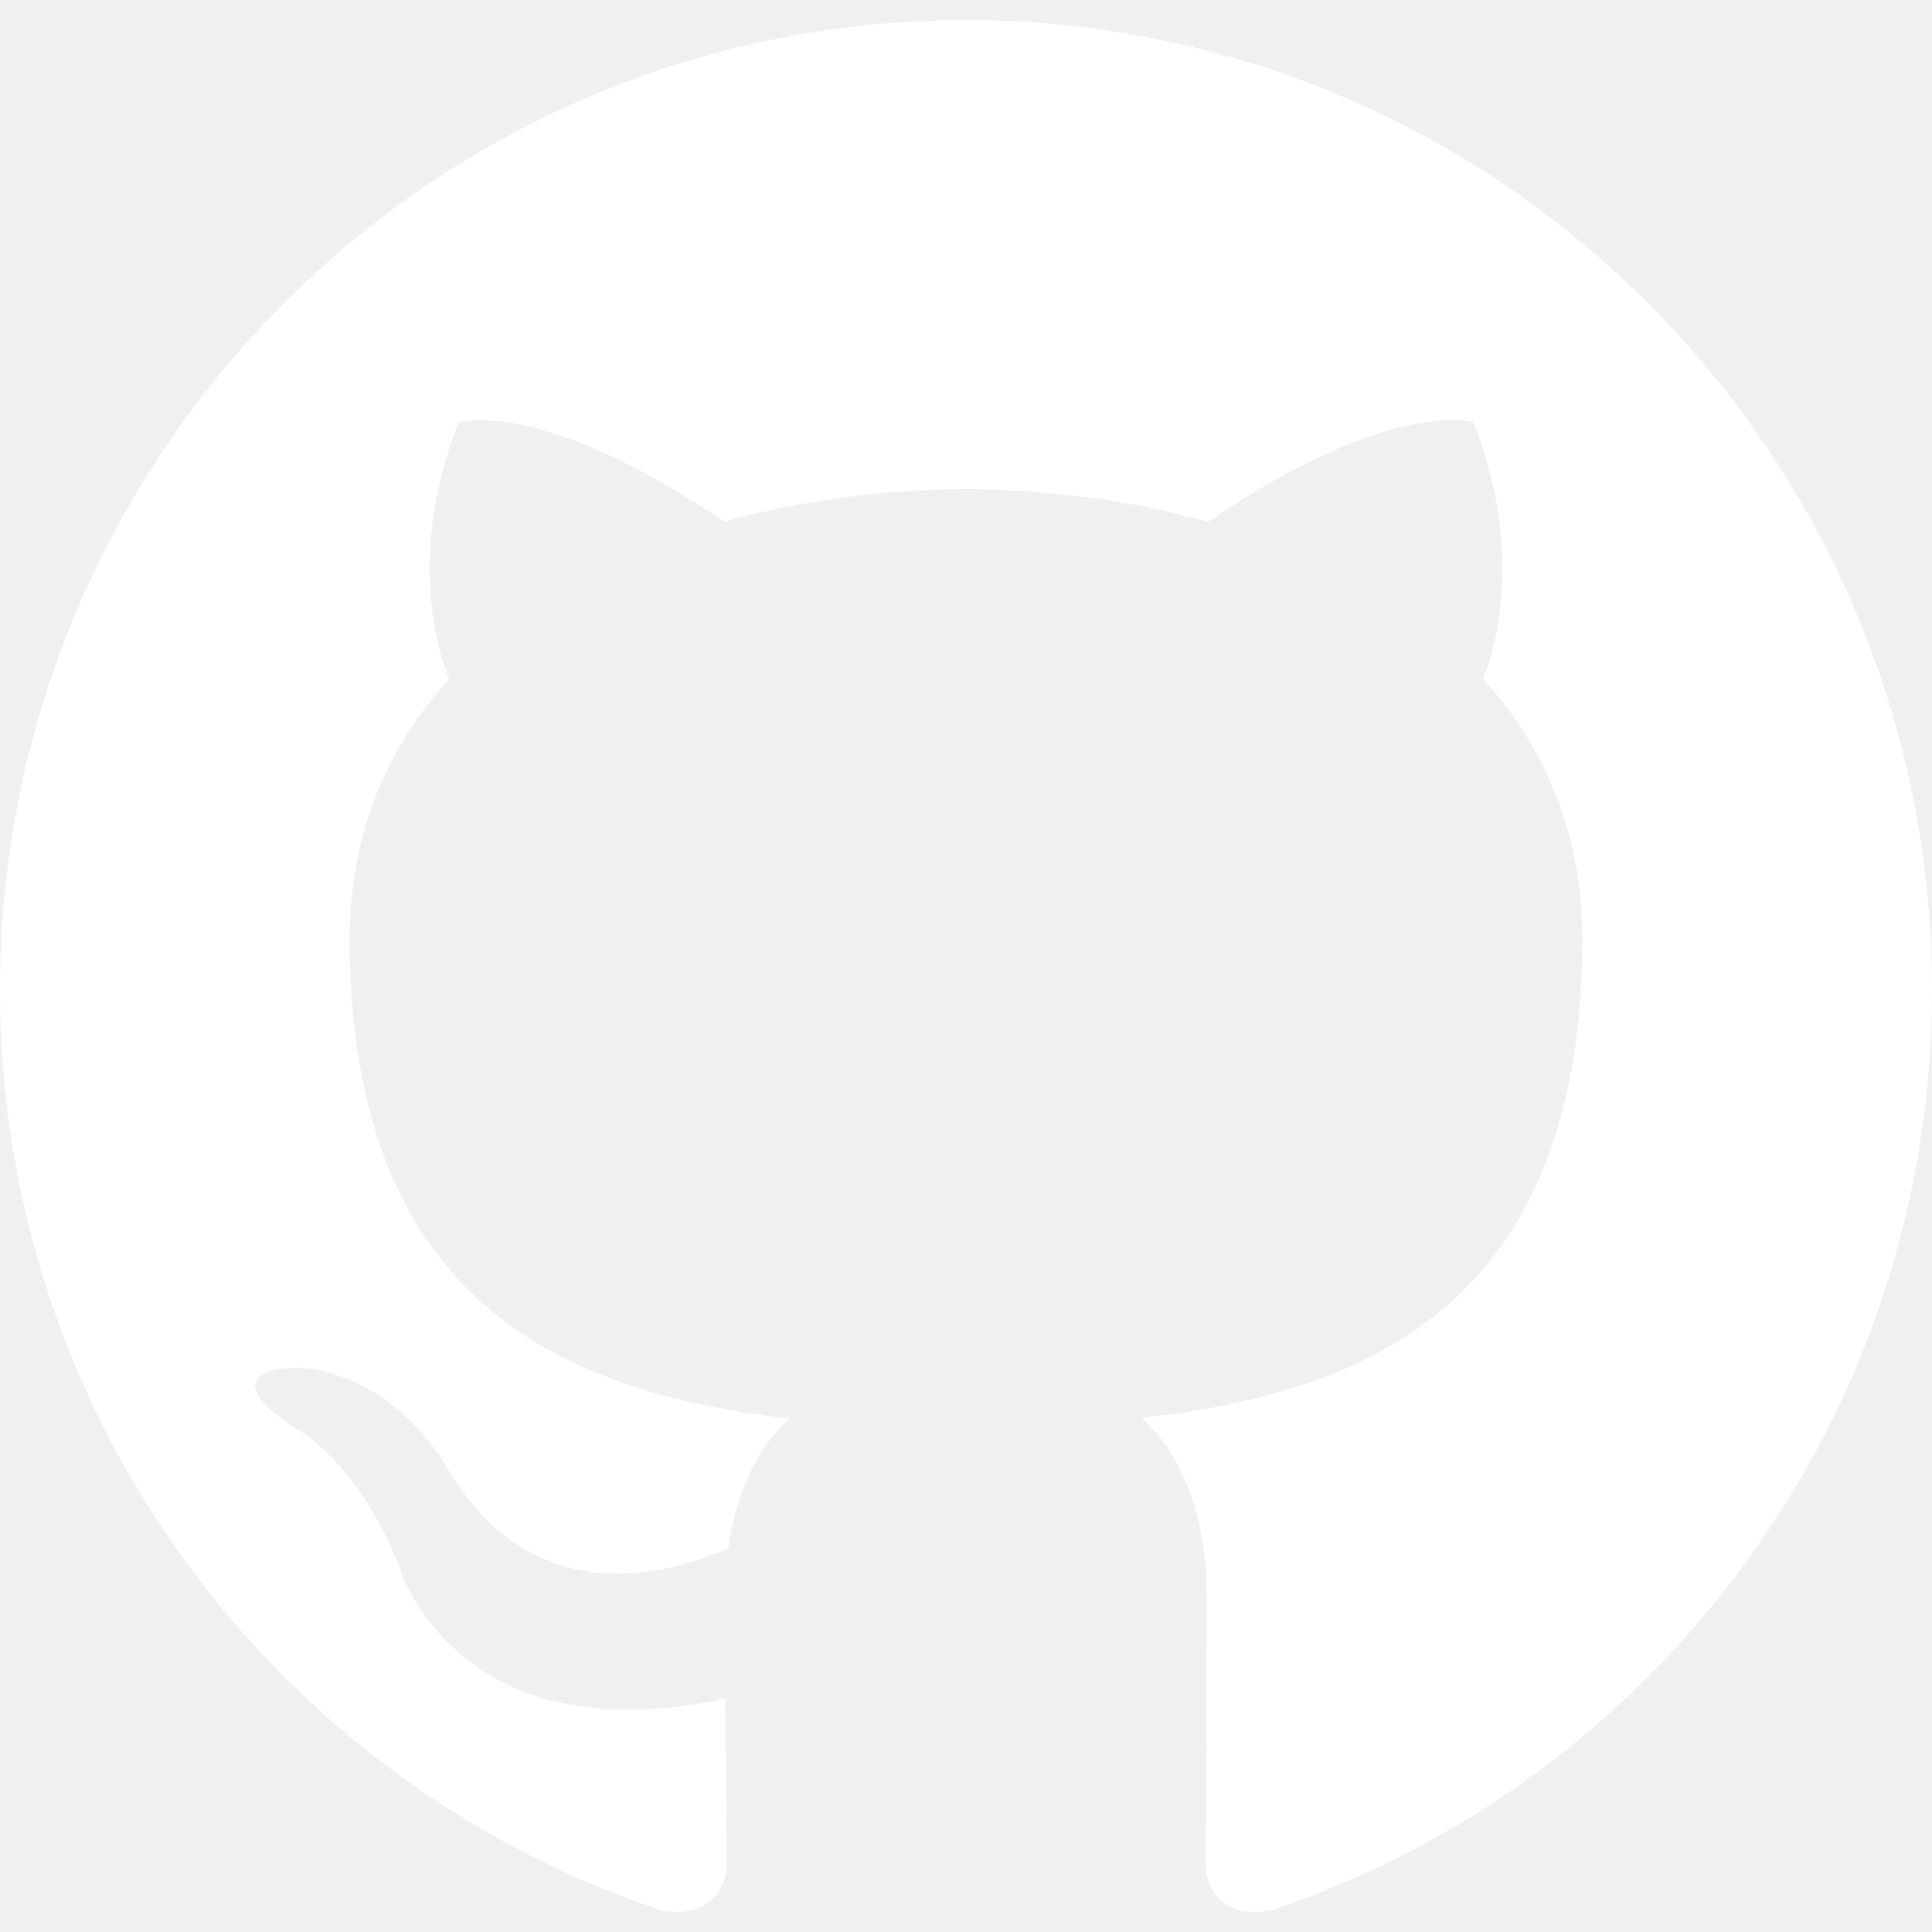
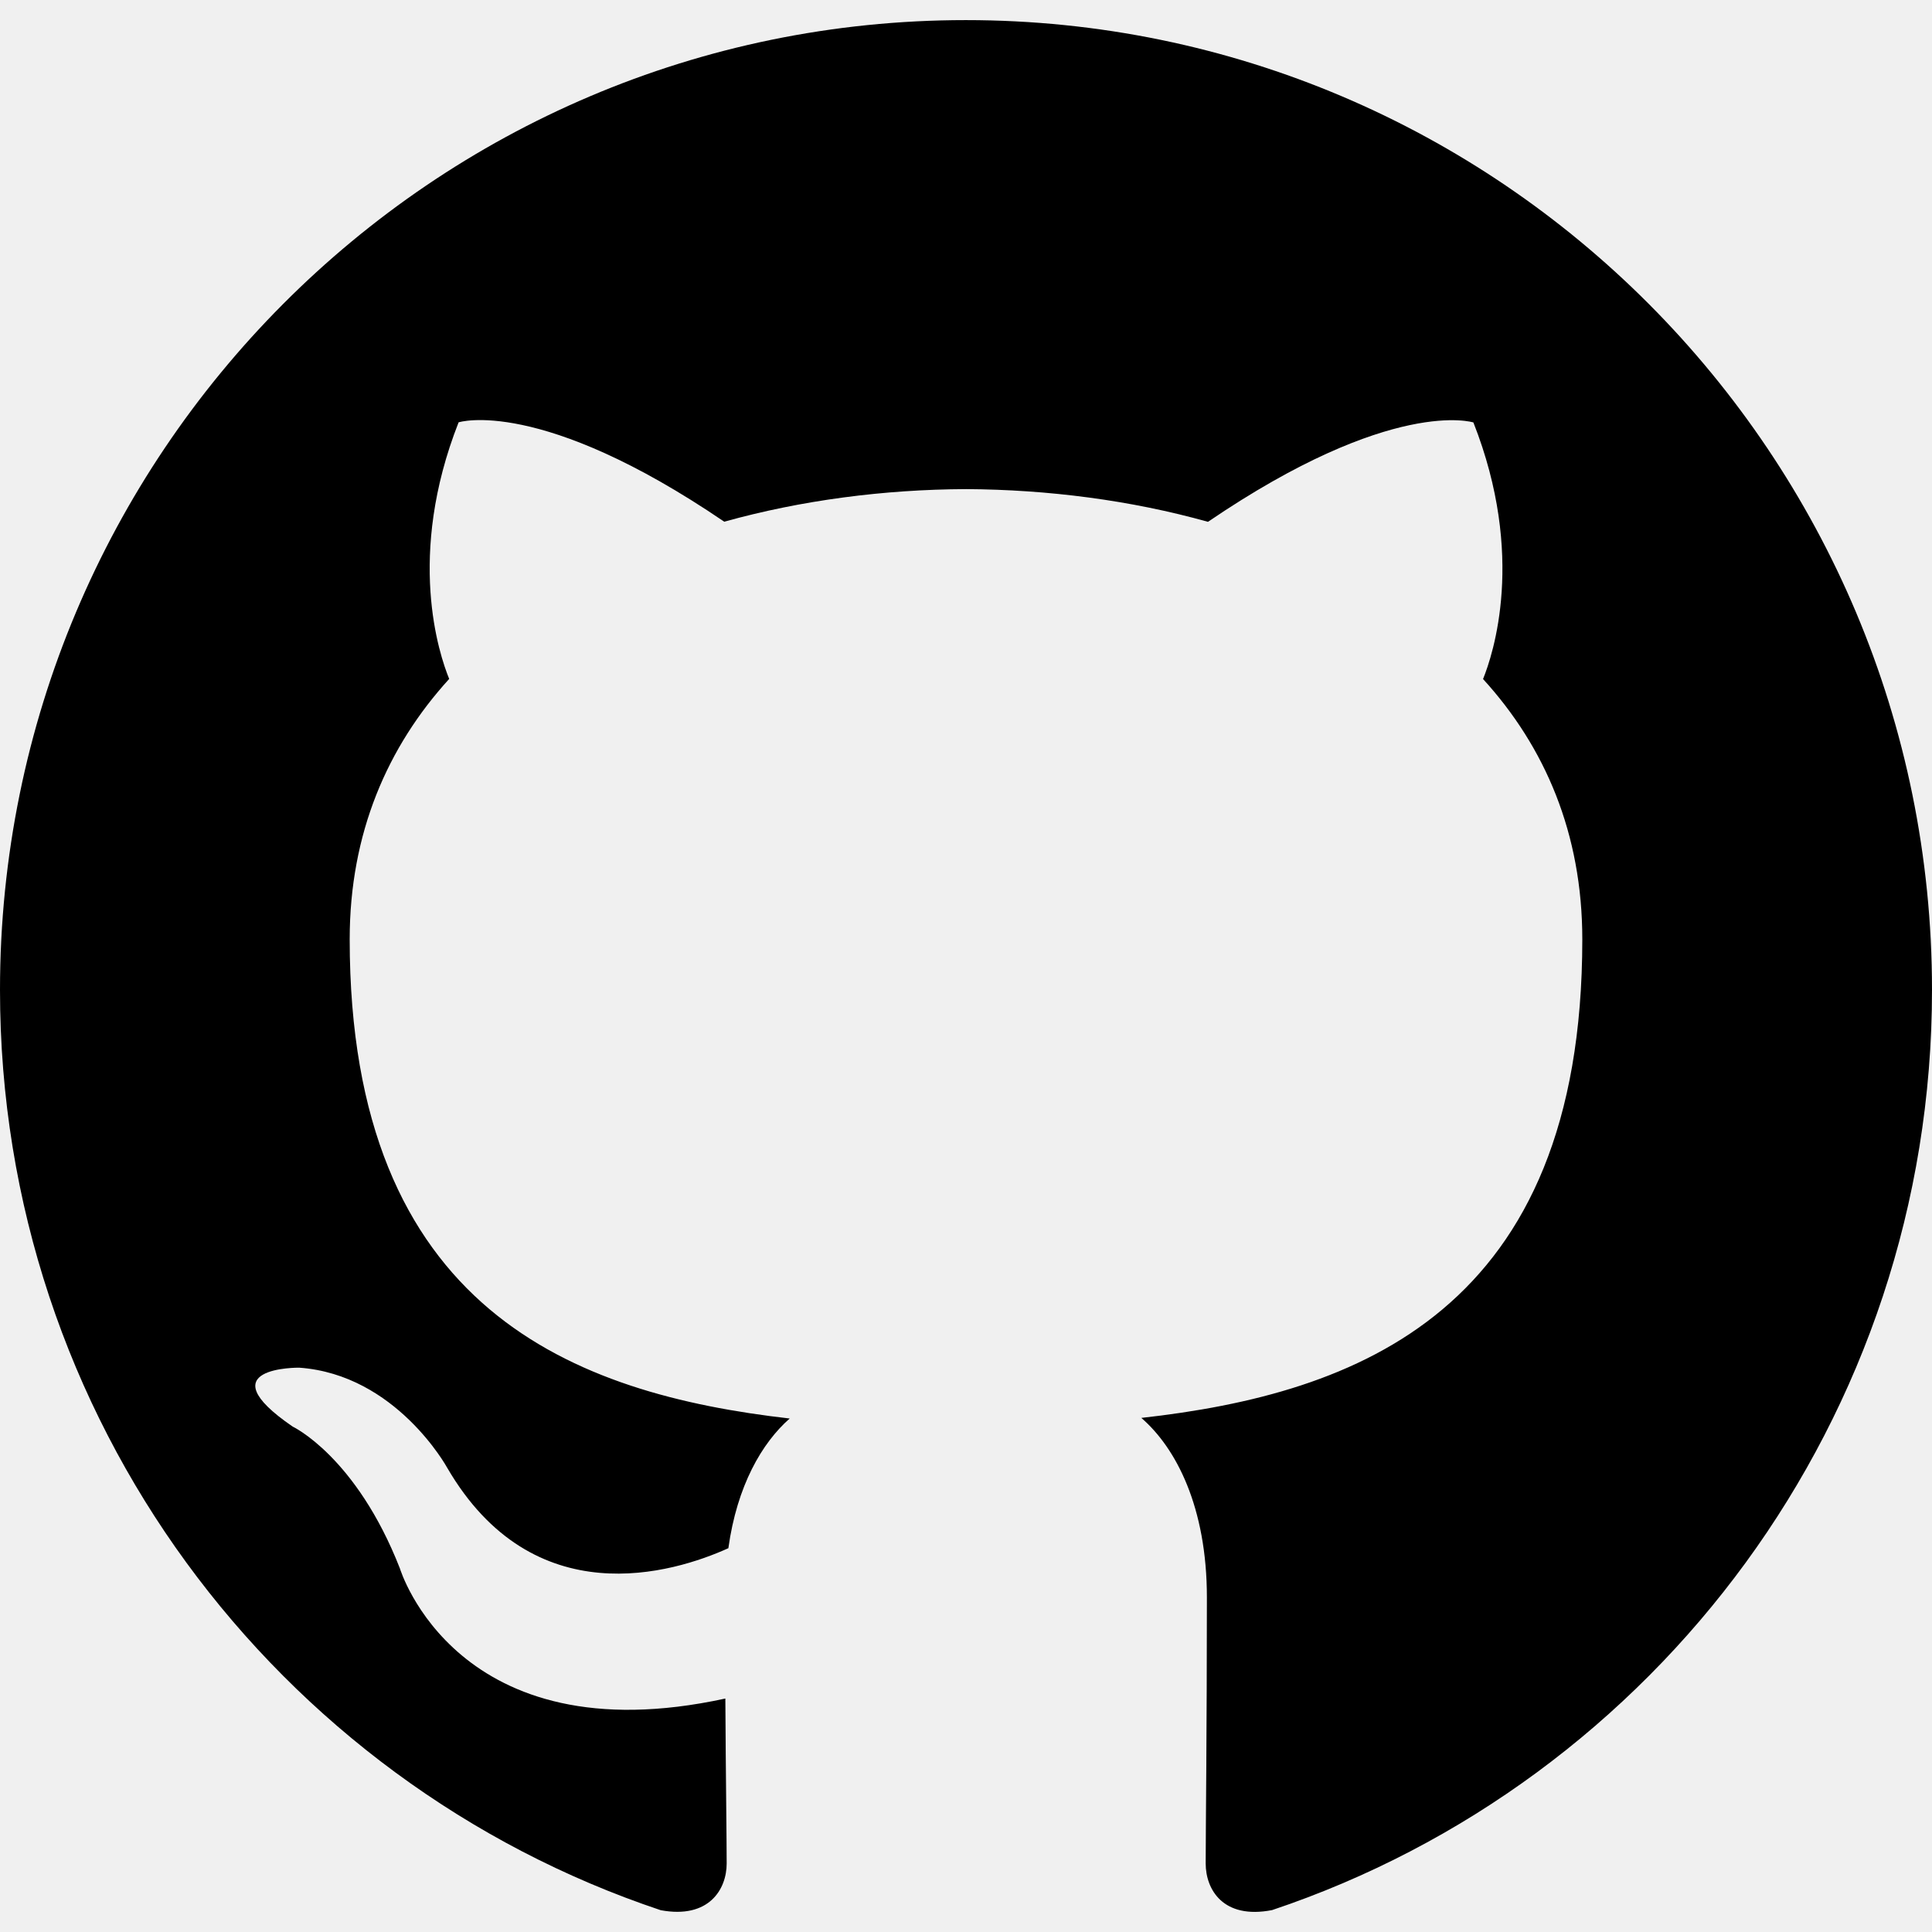
<svg xmlns="http://www.w3.org/2000/svg" width="512" height="512">
  <g>
-     <rect fill="none" id="canvas_background" height="402" width="582" y="-1" x="-1" />
+     <rect x="-1" y="-1" width="514" height="514" id="canvas_background" fill="none" />
  </g>
  <g>
    <g id="svg_1">
      <g id="svg_2">
-         <path fill="#ffffff" id="svg_3" d="m255.968,5.329c-141.344,0 -255.968,115.072 -255.968,257.024c0,113.536 73.344,209.856 175.104,243.872c12.8,2.368 17.472,-5.568 17.472,-12.384c0,-6.112 -0.224,-22.272 -0.352,-43.712c-71.2,15.52 -86.24,-34.464 -86.24,-34.464c-11.616,-29.696 -28.416,-37.6 -28.416,-37.6c-23.264,-15.936 1.728,-15.616 1.728,-15.616c25.696,1.824 39.2,26.496 39.2,26.496c22.848,39.264 59.936,27.936 74.528,21.344c2.304,-16.608 8.928,-27.936 16.256,-34.368c-56.832,-6.496 -116.608,-28.544 -116.608,-127.008c0,-28.064 9.984,-51.008 26.368,-68.992c-2.656,-6.496 -11.424,-32.64 2.496,-68c0,0 21.504,-6.912 70.4,26.336c20.416,-5.696 42.304,-8.544 64.096,-8.64c21.728,0.128 43.648,2.944 64.096,8.672c48.864,-33.248 70.336,-26.336 70.336,-26.336c13.952,35.392 5.184,61.504 2.56,68c16.416,17.984 26.304,40.928 26.304,68.992c0,98.72 -59.84,120.448 -116.864,126.816c9.184,7.936 17.376,23.616 17.376,47.584c0,34.368 -0.32,62.08 -0.32,70.496c0,6.88 4.608,14.88 17.6,12.352c101.6,-34.048 174.88,-130.336 174.88,-243.84c0,-141.952 -114.624,-257.024 -256.032,-257.024z" />
+         <path d="m255.968,5.329c-141.344,0 -255.968,115.072 -255.968,257.024c0,113.536 73.344,209.856 175.104,243.872c12.8,2.368 17.472,-5.568 17.472,-12.384c0,-6.112 -0.224,-22.272 -0.352,-43.712c-71.2,15.52 -86.24,-34.464 -86.24,-34.464c-11.616,-29.696 -28.416,-37.6 -28.416,-37.6c-23.264,-15.936 1.728,-15.616 1.728,-15.616c25.696,1.824 39.2,26.496 39.2,26.496c22.848,39.264 59.936,27.936 74.528,21.344c2.304,-16.608 8.928,-27.936 16.256,-34.368c-56.832,-6.496 -116.608,-28.544 -116.608,-127.008c0,-28.064 9.984,-51.008 26.368,-68.992c-2.656,-6.496 -11.424,-32.64 2.496,-68c0,0 21.504,-6.912 70.4,26.336c20.416,-5.696 42.304,-8.544 64.096,-8.64c21.728,0.128 43.648,2.944 64.096,8.672c48.864,-33.248 70.336,-26.336 70.336,-26.336c13.952,35.392 5.184,61.504 2.56,68c16.416,17.984 26.304,40.928 26.304,68.992c0,98.72 -59.84,120.448 -116.864,126.816c9.184,7.936 17.376,23.616 17.376,47.584c0,34.368 -0.32,62.08 -0.32,70.496c0,6.88 4.608,14.88 17.6,12.352c101.6,-34.048 174.88,-130.336 174.88,-243.84c0,-141.952 -114.624,-257.024 -256.032,-257.024z" id="svg_3" fill="#000000" />
      </g>
+       <path id="svg_19" d="m188.5,86.05" opacity="0.5" stroke-width="1.5" stroke="#000" fill="#000000" />
    </g>
    <g id="svg_4" />
    <g id="svg_5" />
    <g id="svg_6" />
    <g id="svg_7" />
    <g id="svg_8" />
    <g id="svg_9" />
    <g id="svg_10" />
    <g id="svg_11" />
    <g id="svg_12" />
    <g id="svg_13" />
    <g id="svg_14" />
    <g id="svg_15" />
    <g id="svg_16" />
    <g id="svg_17" />
    <g id="svg_18" />
  </g>
</svg>
